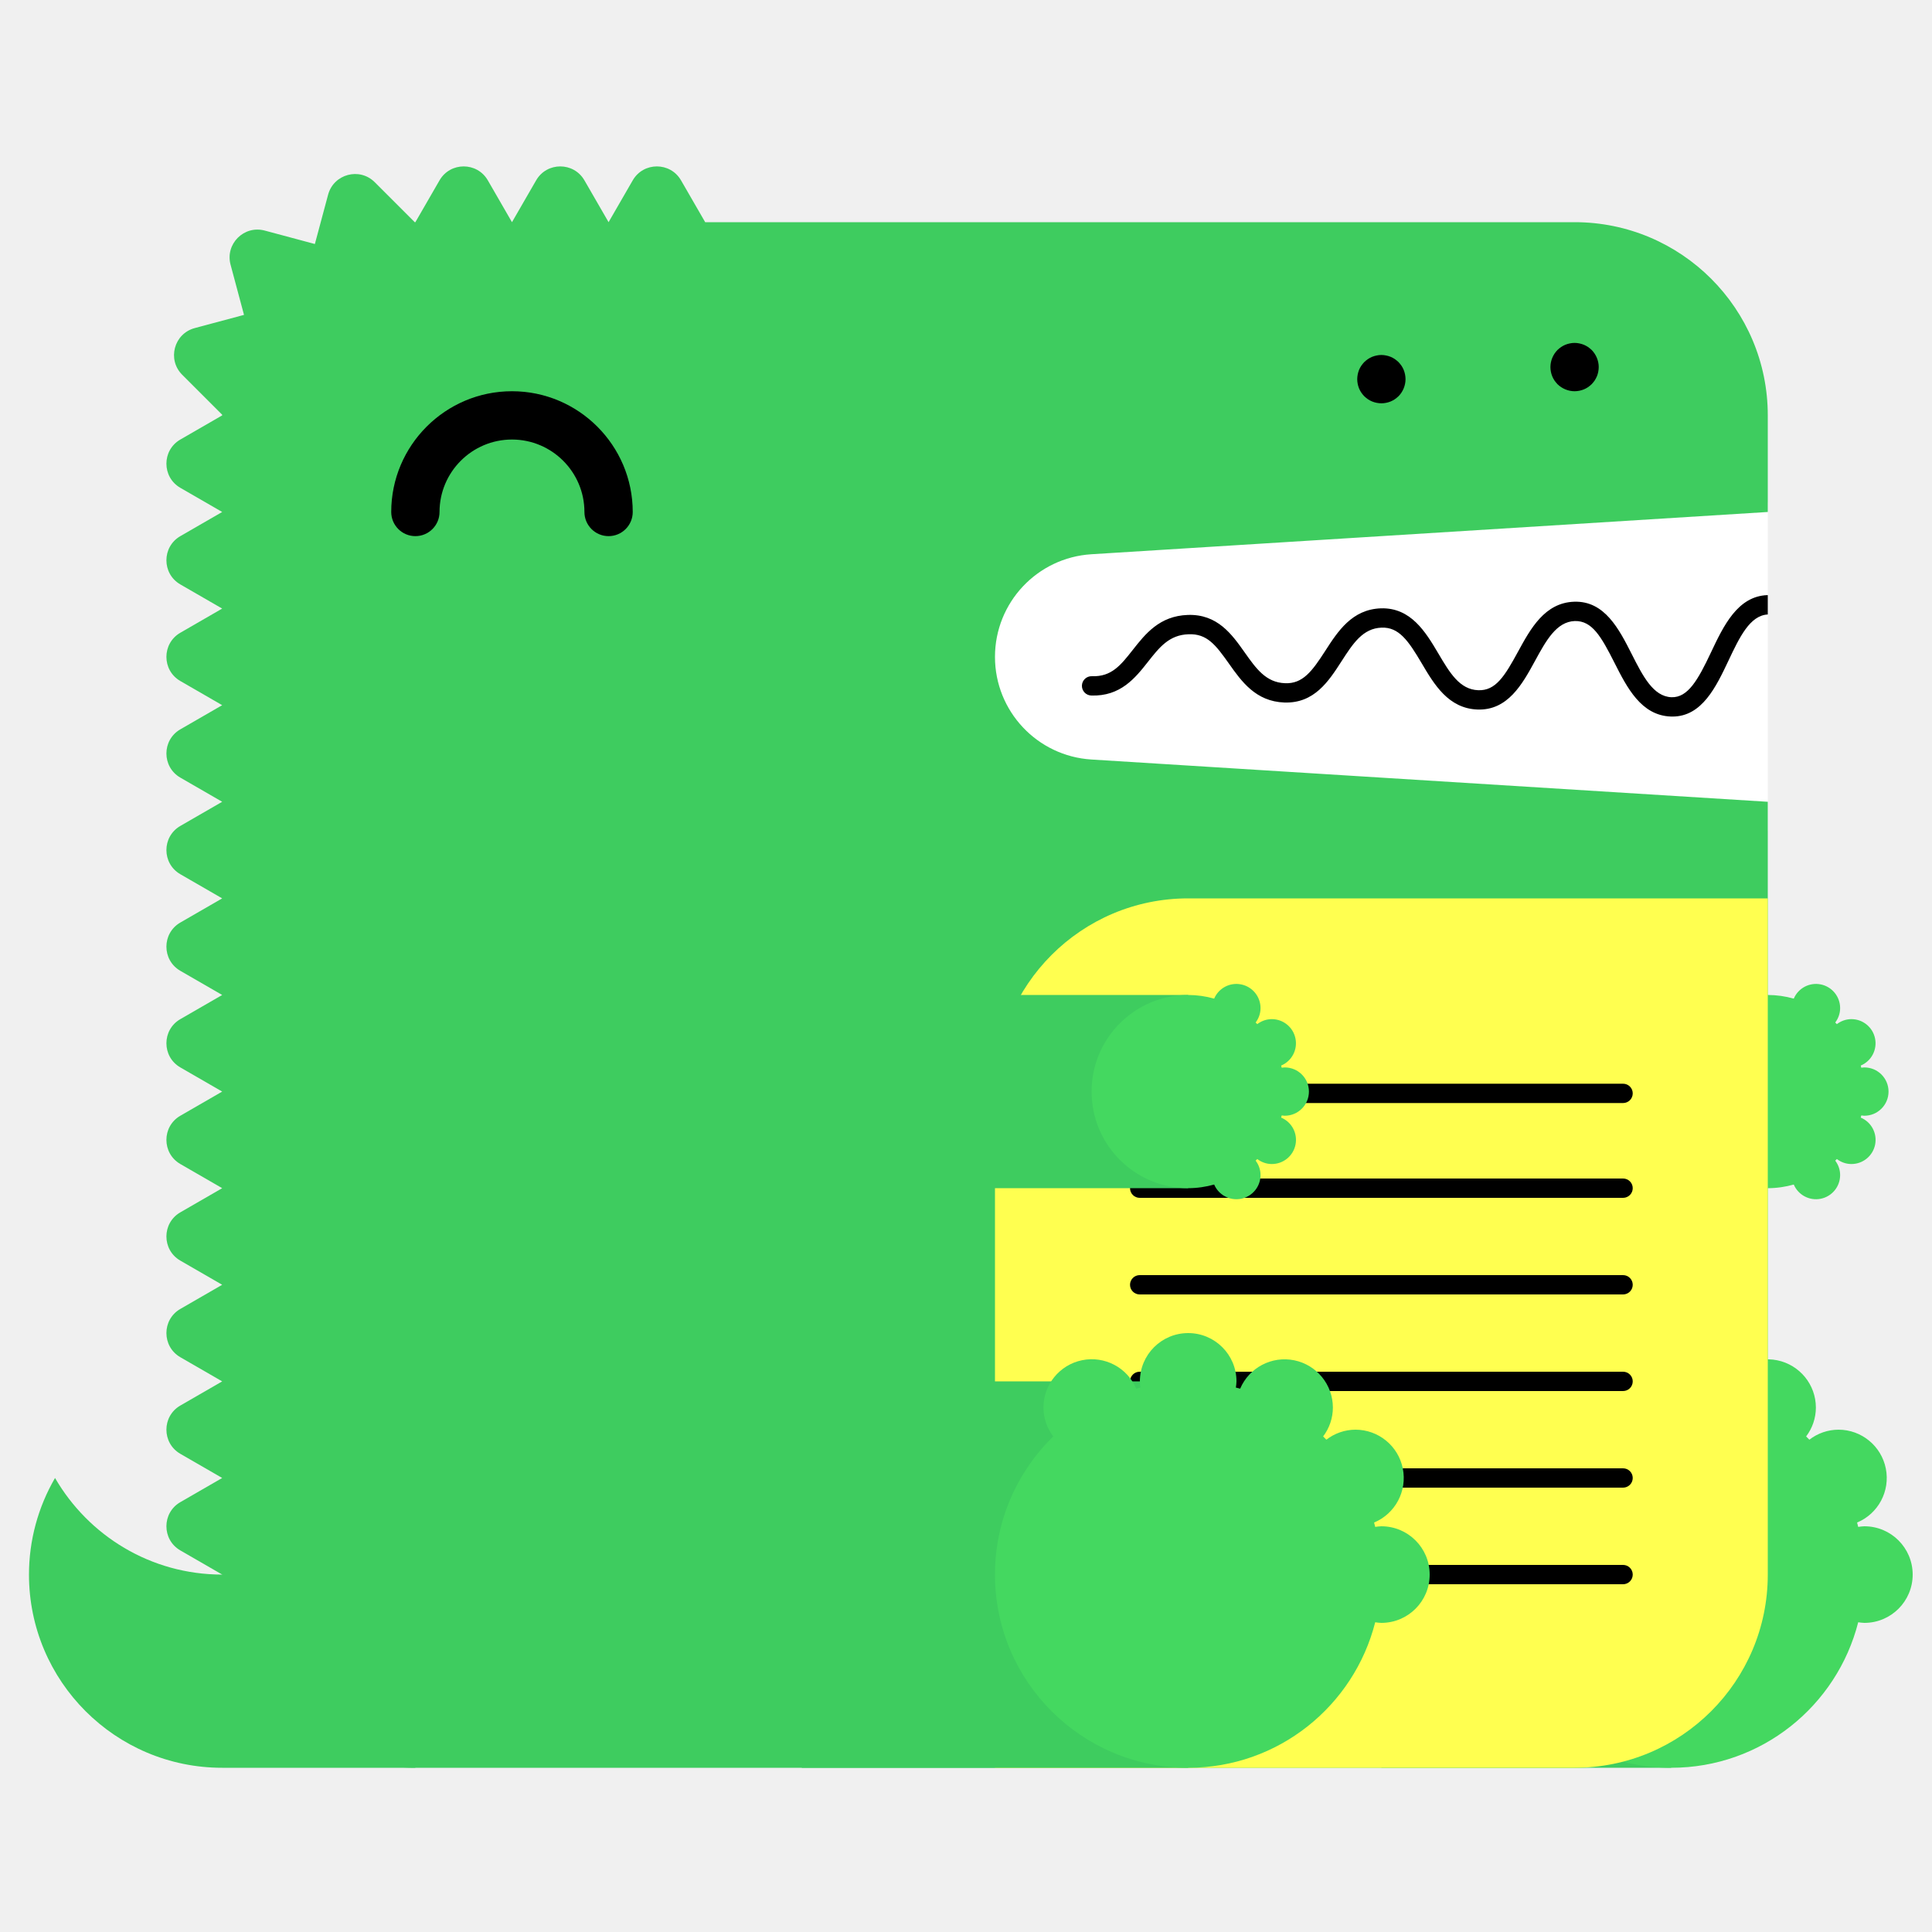
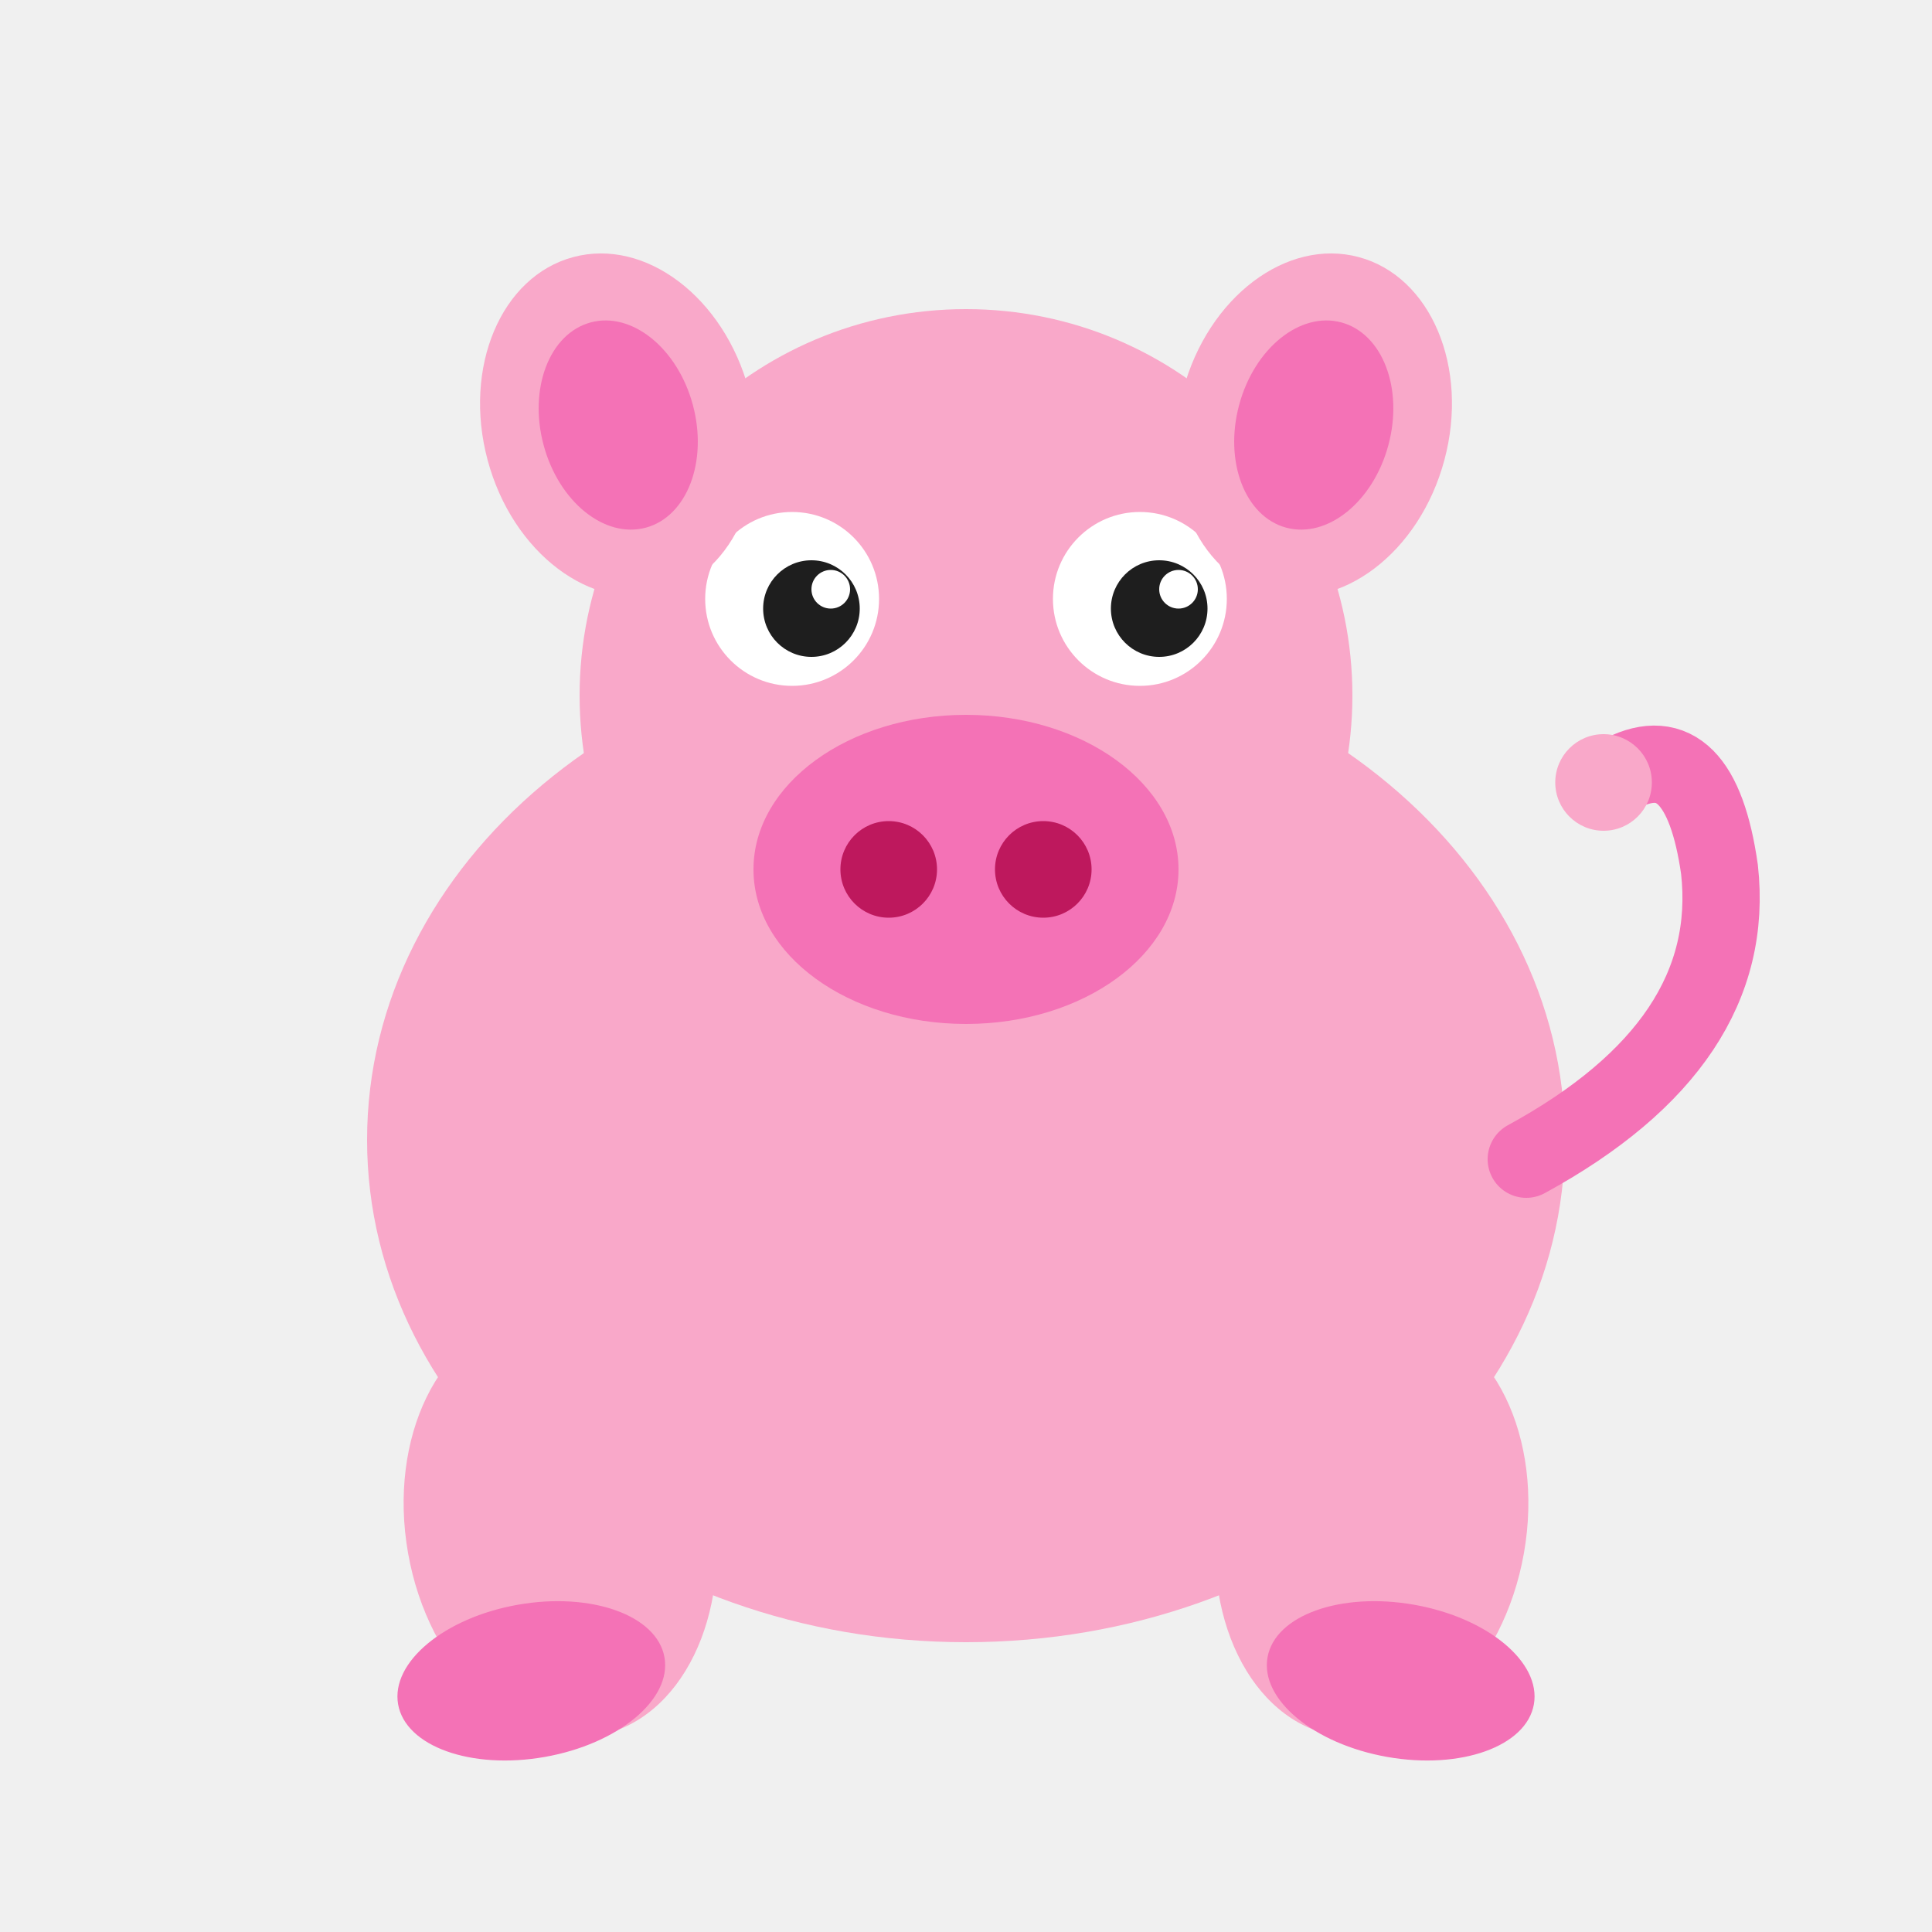
<svg xmlns="http://www.w3.org/2000/svg" width="200" height="200" viewBox="0 0 200 200">
-   <g fill="none" fill-rule="evenodd">
-     <path fill="#FFF" d="M99 52h84v34H99z" />
-     <path d="M23 163c-7.398 0-13.843-4.027-17.303-10A19.886 19.886 0 0 0 3 163c0 11.046 8.954 20 20 20h20v-20H23z" fill="#3ECC5F" />
-     <path d="M112.98 57.376L183 53V43c0-11.046-8.954-20-20-20H73l-2.5-4.33c-1.112-1.925-3.889-1.925-5 0L63 23l-2.5-4.33c-1.111-1.925-3.889-1.925-5 0L53 23l-2.5-4.33c-1.111-1.925-3.889-1.925-5 0L43 23c-.022 0-.042.003-.065.003l-4.142-4.141c-1.57-1.571-4.252-.853-4.828 1.294l-1.369 5.104-5.192-1.392c-2.148-.575-4.111 1.389-3.535 3.536l1.39 5.193-5.102 1.367c-2.148.576-2.867 3.259-1.296 4.83l4.142 4.142c0 .021-.003.042-.003.064l-4.33 2.5c-1.925 1.111-1.925 3.889 0 5L23 53l-4.33 2.5c-1.925 1.111-1.925 3.889 0 5L23 63l-4.33 2.5c-1.925 1.111-1.925 3.889 0 5L23 73l-4.33 2.5c-1.925 1.111-1.925 3.889 0 5L23 83l-4.33 2.5c-1.925 1.111-1.925 3.889 0 5L23 93l-4.33 2.5c-1.925 1.111-1.925 3.889 0 5L23 103l-4.33 2.5c-1.925 1.111-1.925 3.889 0 5L23 113l-4.33 2.5c-1.925 1.111-1.925 3.889 0 5L23 123l-4.33 2.5c-1.925 1.111-1.925 3.889 0 5L23 133l-4.33 2.5c-1.925 1.111-1.925 3.889 0 5L23 143l-4.33 2.5c-1.925 1.111-1.925 3.889 0 5L23 153l-4.33 2.5c-1.925 1.111-1.925 3.889 0 5L23 163c0 11.046 8.954 20 20 20h120c11.046 0 20-8.954 20-20V83l-70.02-4.376A10.645 10.645 0 0 1 103 68c0-5.621 4.37-10.273 9.98-10.624" fill="#3ECC5F" />
-     <path fill="#3ECC5F" d="M143 183h30v-40h-30z" />
-     <path d="M193 158c-.219 0-.428.037-.639.064-.038-.15-.074-.301-.116-.451A5 5 0 0 0 190.32 148a4.96 4.96 0 0 0-3.016 1.036 26.531 26.531 0 0 0-.335-.336 4.955 4.955 0 0 0 1.011-2.987 5 5 0 0 0-9.599-1.959c-.148-.042-.297-.077-.445-.115.027-.211.064-.42.064-.639a5 5 0 0 0-5-5 5 5 0 0 0-5 5c0 .219.037.428.064.639-.148.038-.297.073-.445.115a4.998 4.998 0 0 0-9.599 1.959c0 1.125.384 2.151 1.011 2.987-3.717 3.632-6.031 8.693-6.031 14.3 0 11.046 8.954 20 20 20 9.339 0 17.16-6.41 19.361-15.064.211.027.42.064.639.064a5 5 0 0 0 5-5 5 5 0 0 0-5-5" fill="#44D860" />
-     <path fill="#3ECC5F" d="M153 123h30v-20h-30z" />
-     <path d="M193 115.5a2.5 2.5 0 1 0 0-5c-.109 0-.214.019-.319.032-.02-.075-.037-.15-.058-.225a2.501 2.501 0 0 0-.963-4.807c-.569 0-1.088.197-1.508.518a6.653 6.653 0 0 0-.168-.168c.314-.417.506-.931.506-1.494a2.5 2.5 0 0 0-4.8-.979A9.987 9.987 0 0 0 183 103c-5.522 0-10 4.478-10 10s4.478 10 10 10c.934 0 1.833-.138 2.69-.377a2.5 2.5 0 0 0 4.8-.979c0-.563-.192-1.077-.506-1.494.057-.055.113-.111.168-.168.42.321.939.518 1.508.518a2.5 2.5 0 0 0 .963-4.807c.021-.074.038-.15.058-.225.105.013.21.032.319.032" fill="#44D860" />
-     <path d="M63 55.5a2.5 2.5 0 0 1-2.5-2.5c0-4.136-3.364-7.5-7.5-7.5s-7.5 3.364-7.5 7.5a2.5 2.5 0 1 1-5 0c0-6.893 5.607-12.5 12.5-12.5S65.5 46.107 65.5 53a2.5 2.5 0 0 1-2.5 2.5" fill="#000" />
-     <path d="M103 183h60c11.046 0 20-8.954 20-20V93h-60c-11.046 0-20 8.954-20 20v70z" fill="#FFFF50" />
-     <path d="M168.02 124h-50.04a1 1 0 1 1 0-2h50.04a1 1 0 1 1 0 2m0 20h-50.04a1 1 0 1 1 0-2h50.04a1 1 0 1 1 0 2m0 20h-50.04a1 1 0 1 1 0-2h50.04a1 1 0 1 1 0 2m0-49.814h-50.04a1 1 0 1 1 0-2h50.04a1 1 0 1 1 0 2m0 19.814h-50.04a1 1 0 1 1 0-2h50.04a1 1 0 1 1 0 2m0 20h-50.04a1 1 0 1 1 0-2h50.04a1 1 0 1 1 0 2M183 61.611c-.012 0-.022-.006-.034-.005-3.09.105-4.552 3.196-5.842 5.923-1.346 2.85-2.387 4.703-4.093 4.647-1.889-.068-2.969-2.202-4.113-4.46-1.314-2.594-2.814-5.536-5.963-5.426-3.046.104-4.513 2.794-5.807 5.167-1.377 2.528-2.314 4.065-4.121 3.994-1.927-.07-2.951-1.805-4.136-3.813-1.321-2.236-2.848-4.75-5.936-4.664-2.994.103-4.465 2.385-5.763 4.4-1.373 2.13-2.335 3.428-4.165 3.351-1.973-.07-2.992-1.51-4.171-3.177-1.324-1.873-2.816-3.993-5.895-3.89-2.928.1-4.399 1.97-5.696 3.618-1.232 1.564-2.194 2.802-4.229 2.724a1 1 0 0 0-.072 2c3.017.101 4.545-1.8 5.872-3.487 1.177-1.496 2.193-2.787 4.193-2.855 1.926-.082 2.829 1.115 4.195 3.045 1.297 1.834 2.769 3.914 5.731 4.021 3.103.104 4.596-2.215 5.918-4.267 1.182-1.834 2.202-3.417 4.15-3.484 1.793-.067 2.769 1.35 4.145 3.681 1.297 2.197 2.766 4.686 5.787 4.796 3.125.108 4.634-2.62 5.949-5.035 1.139-2.088 2.214-4.06 4.119-4.126 1.793-.042 2.728 1.595 4.111 4.33 1.292 2.553 2.757 5.445 5.825 5.556l.169.003c3.064 0 4.518-3.075 5.805-5.794 1.139-2.41 2.217-4.68 4.067-4.773v-2z" fill="#000" />
-     <path fill="#3ECC5F" d="M83 183h40v-40H83z" />
-     <path d="M143 158c-.219 0-.428.037-.639.064-.038-.15-.074-.301-.116-.451A5 5 0 0 0 140.32 148a4.96 4.96 0 0 0-3.016 1.036 26.531 26.531 0 0 0-.335-.336 4.955 4.955 0 0 0 1.011-2.987 5 5 0 0 0-9.599-1.959c-.148-.042-.297-.077-.445-.115.027-.211.064-.42.064-.639a5 5 0 0 0-5-5 5 5 0 0 0-5 5c0 .219.037.428.064.639-.148.038-.297.073-.445.115a4.998 4.998 0 0 0-9.599 1.959c0 1.125.384 2.151 1.011 2.987-3.717 3.632-6.031 8.693-6.031 14.3 0 11.046 8.954 20 20 20 9.339 0 17.16-6.41 19.361-15.064.211.027.42.064.639.064a5 5 0 0 0 5-5 5 5 0 0 0-5-5" fill="#44D860" />
-     <path fill="#3ECC5F" d="M83 123h40v-20H83z" />
-     <path d="M133 115.5a2.5 2.5 0 1 0 0-5c-.109 0-.214.019-.319.032-.02-.075-.037-.15-.058-.225a2.501 2.501 0 0 0-.963-4.807c-.569 0-1.088.197-1.508.518a6.653 6.653 0 0 0-.168-.168c.314-.417.506-.931.506-1.494a2.5 2.5 0 0 0-4.8-.979A9.987 9.987 0 0 0 123 103c-5.522 0-10 4.478-10 10s4.478 10 10 10c.934 0 1.833-.138 2.69-.377a2.5 2.5 0 0 0 4.8-.979c0-.563-.192-1.077-.506-1.494.057-.055.113-.111.168-.168.42.321.939.518 1.508.518a2.5 2.5 0 0 0 .963-4.807c.021-.074.038-.15.058-.225.105.013.21.032.319.032" fill="#44D860" />
-     <path d="M143 41.75c-.16 0-.33-.02-.49-.05a2.52 2.52 0 0 1-.47-.14c-.15-.06-.29-.14-.431-.23-.13-.09-.259-.2-.38-.31-.109-.12-.219-.24-.309-.38s-.17-.28-.231-.43a2.619 2.619 0 0 1-.189-.96c0-.16.02-.33.05-.49.03-.16.08-.31.139-.47.061-.15.141-.29.231-.43.09-.13.2-.26.309-.38.121-.11.25-.22.38-.31.141-.09.281-.17.431-.23.149-.06.31-.11.47-.14.32-.07.65-.07.98 0 .159.03.32.08.47.14.149.06.29.14.43.23.13.09.259.2.38.31.11.12.22.25.31.38.09.14.17.28.23.43.06.16.11.31.14.47.029.16.05.33.05.49 0 .66-.271 1.31-.73 1.77-.121.11-.25.22-.38.31-.14.09-.281.17-.43.23a2.565 2.565 0 0 1-.96.19m20-1.25c-.66 0-1.3-.27-1.771-.73a3.802 3.802 0 0 1-.309-.38c-.09-.14-.17-.28-.231-.43a2.619 2.619 0 0 1-.189-.96c0-.66.27-1.3.729-1.77.121-.11.25-.22.38-.31.141-.09.281-.17.431-.23.149-.06.31-.11.47-.14.32-.07.66-.07.98 0 .159.03.32.08.47.14.149.06.29.14.43.23.13.09.259.2.38.31.459.47.73 1.11.73 1.77 0 .16-.021.33-.05.49-.03.16-.08.32-.14.47-.07.15-.14.29-.23.43-.09.13-.2.26-.31.38-.121.11-.25.22-.38.31-.14.09-.281.17-.43.23a2.565 2.565 0 0 1-.96.19" fill="#000" />
-   </g>
+   <ellipse cx="100" cy="118" rx="62" ry="52" fill="#f9a8c9" />
+   <circle cx="100" cy="72" r="40" fill="#f9a8c9" />
+   <ellipse cx="100" cy="90" rx="22" ry="16" fill="#f472b6" />
+   <circle cx="92" cy="90" r="5" fill="#be185d" />
+   <circle cx="108" cy="90" r="5" fill="#be185d" />
+   <circle cx="82" cy="62" r="9" fill="#ffffff" />
+   <circle cx="118" cy="62" r="9" fill="#ffffff" />
+   <circle cx="84" cy="63" r="5" fill="#1e1e1e" />
+   <circle cx="120" cy="63" r="5" fill="#1e1e1e" />
+   <circle cx="86" cy="61" r="2" fill="#ffffff" />
+   <circle cx="122" cy="61" r="2" fill="#ffffff" />
+   <ellipse cx="64" cy="44" rx="14" ry="18" fill="#f9a8c9" transform="rotate(-15 64 44)" />
+   <ellipse cx="64" cy="44" rx="8" ry="11" fill="#f472b6" transform="rotate(-15 64 44)" />
+   <ellipse cx="136" cy="44" rx="14" ry="18" fill="#f9a8c9" transform="rotate(15 136 44)" />
+   <ellipse cx="136" cy="44" rx="8" ry="11" fill="#f472b6" transform="rotate(15 136 44)" />
+   <ellipse cx="58" cy="158" rx="16" ry="22" fill="#f9a8c9" transform="rotate(-10 58 158)" />
+   <ellipse cx="142" cy="158" rx="16" ry="22" fill="#f9a8c9" transform="rotate(10 142 158)" />
+   <ellipse cx="55" cy="174" rx="14" ry="8" fill="#f472b6" transform="rotate(-10 55 174)" />
+   <ellipse cx="145" cy="174" rx="14" ry="8" fill="#f472b6" transform="rotate(10 145 174)" />
+   <path d="M158 120 Q180 108 178 90 Q176 76 168 80" stroke="#f472b6" stroke-width="8" fill="none" stroke-linecap="round" />
+   <circle cx="166" cy="81" r="5" fill="#f9a8c9" />
</svg>
